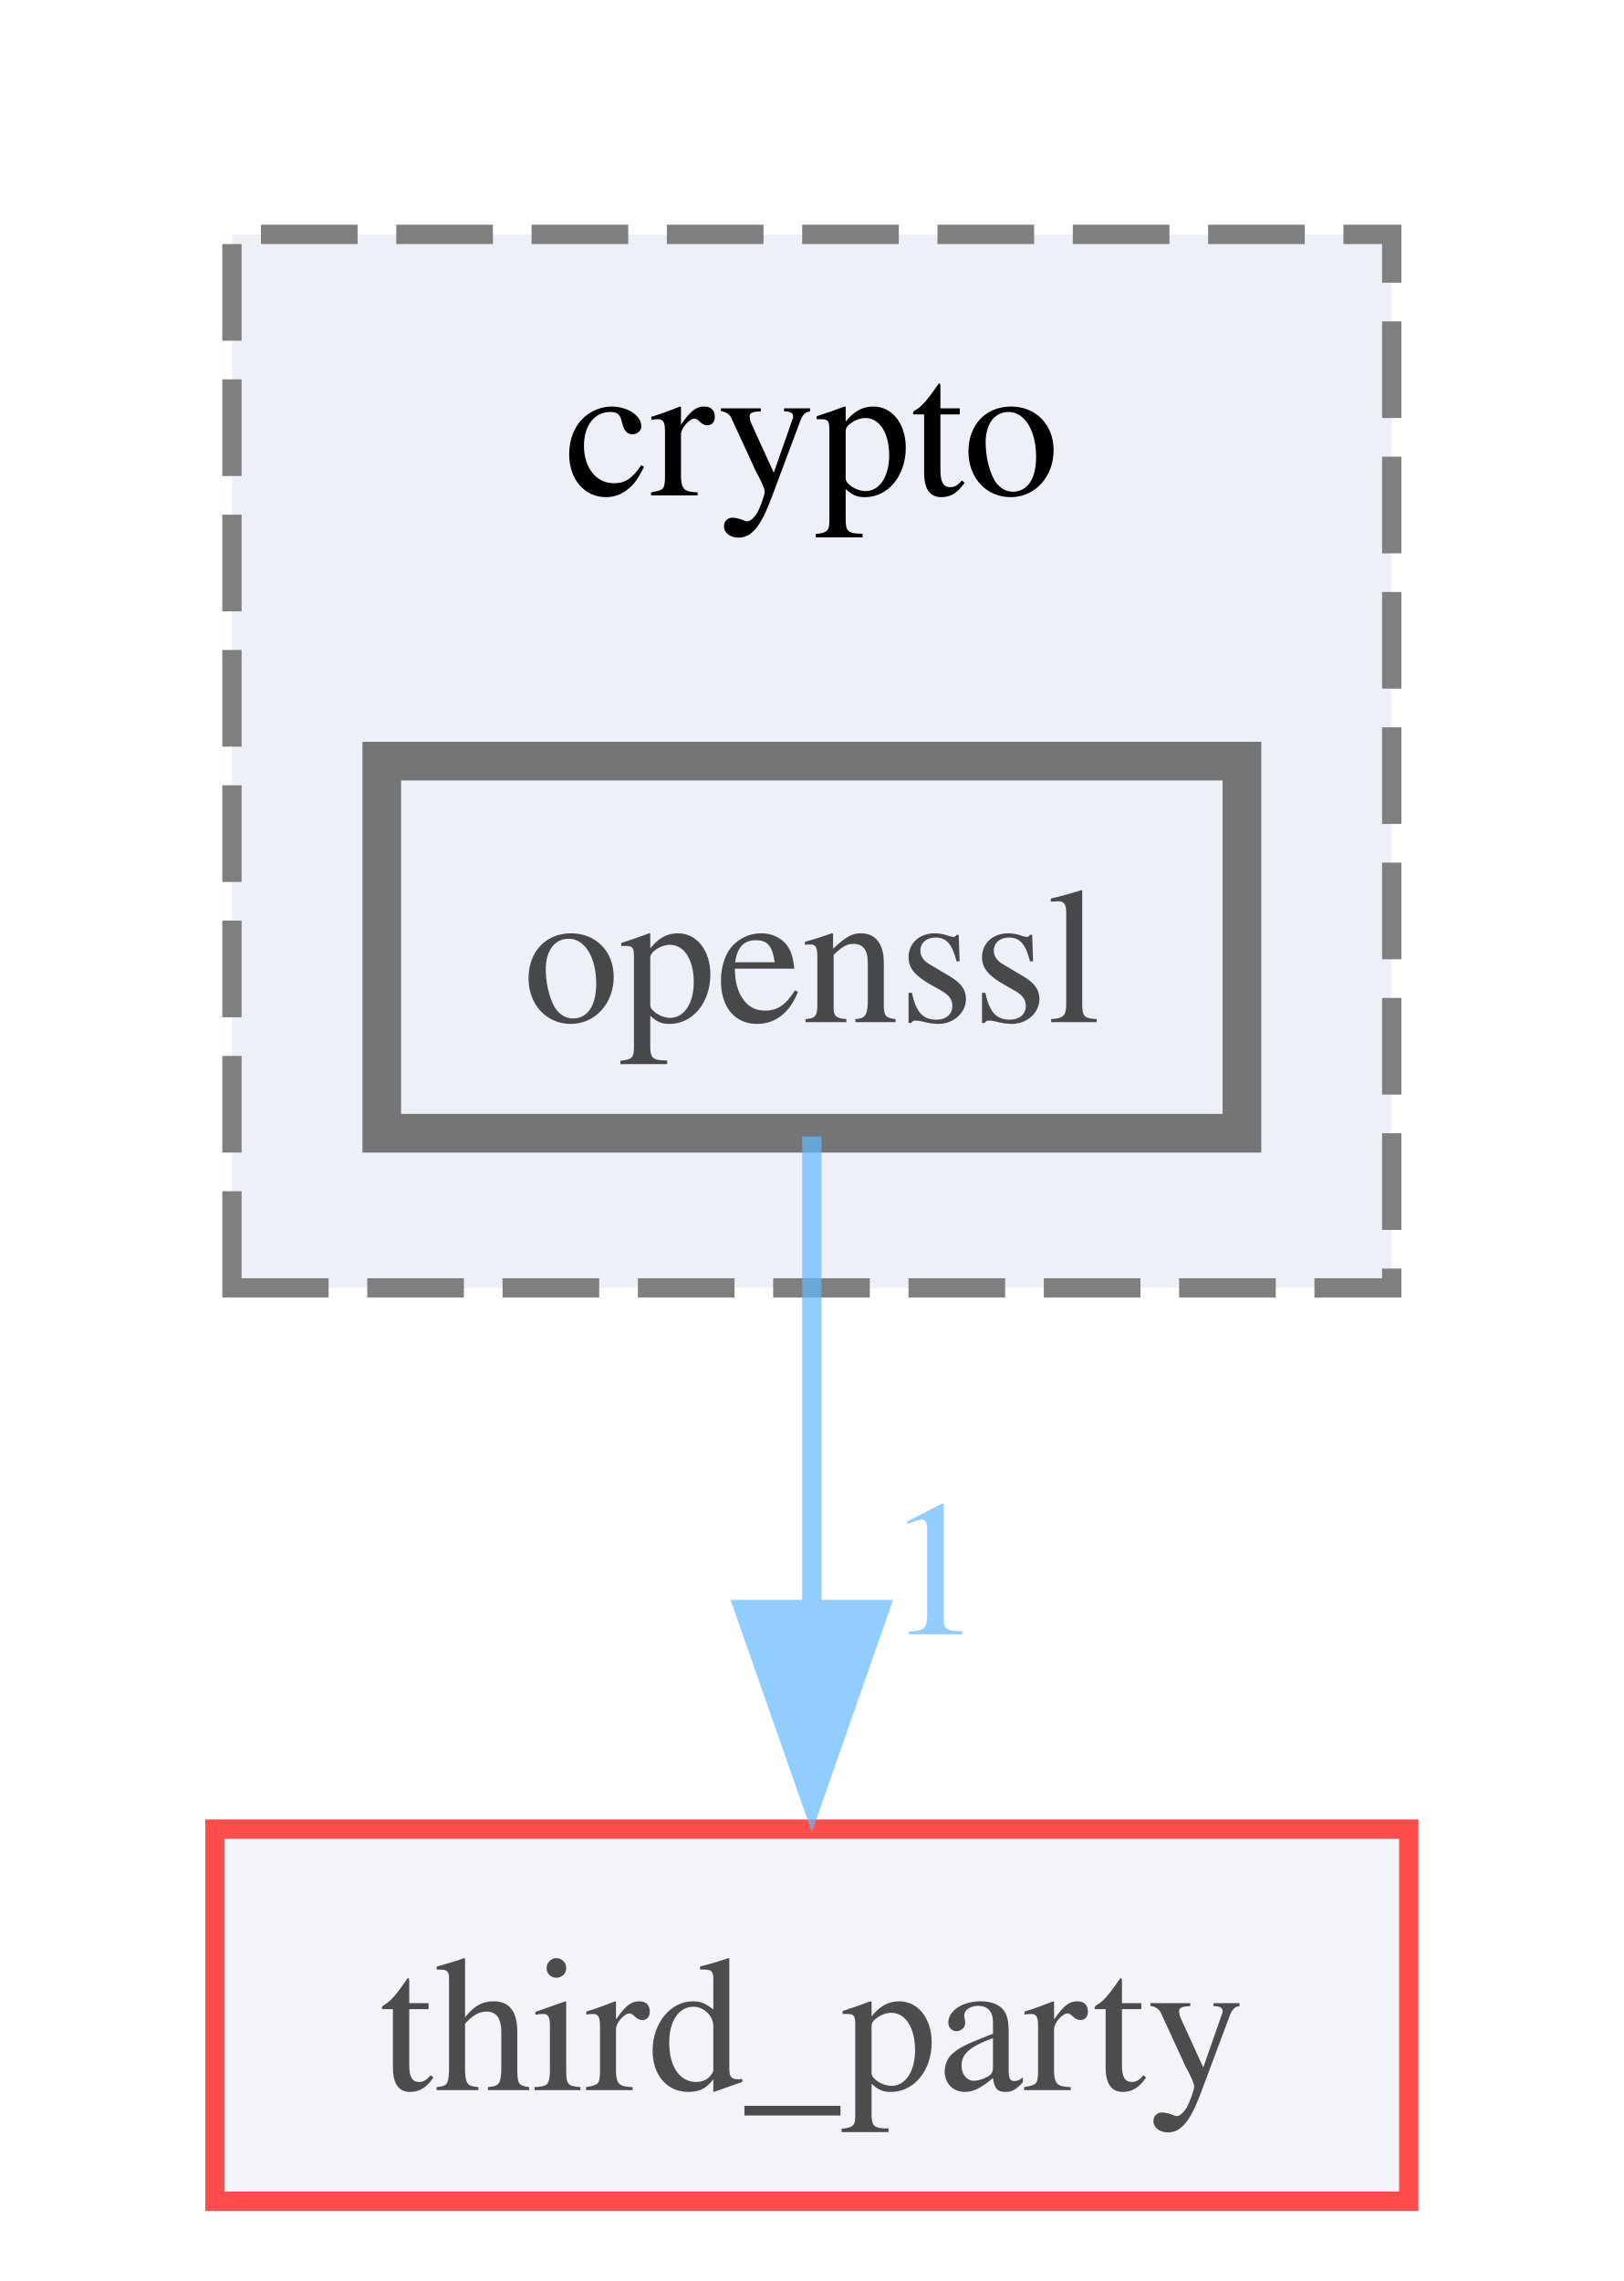
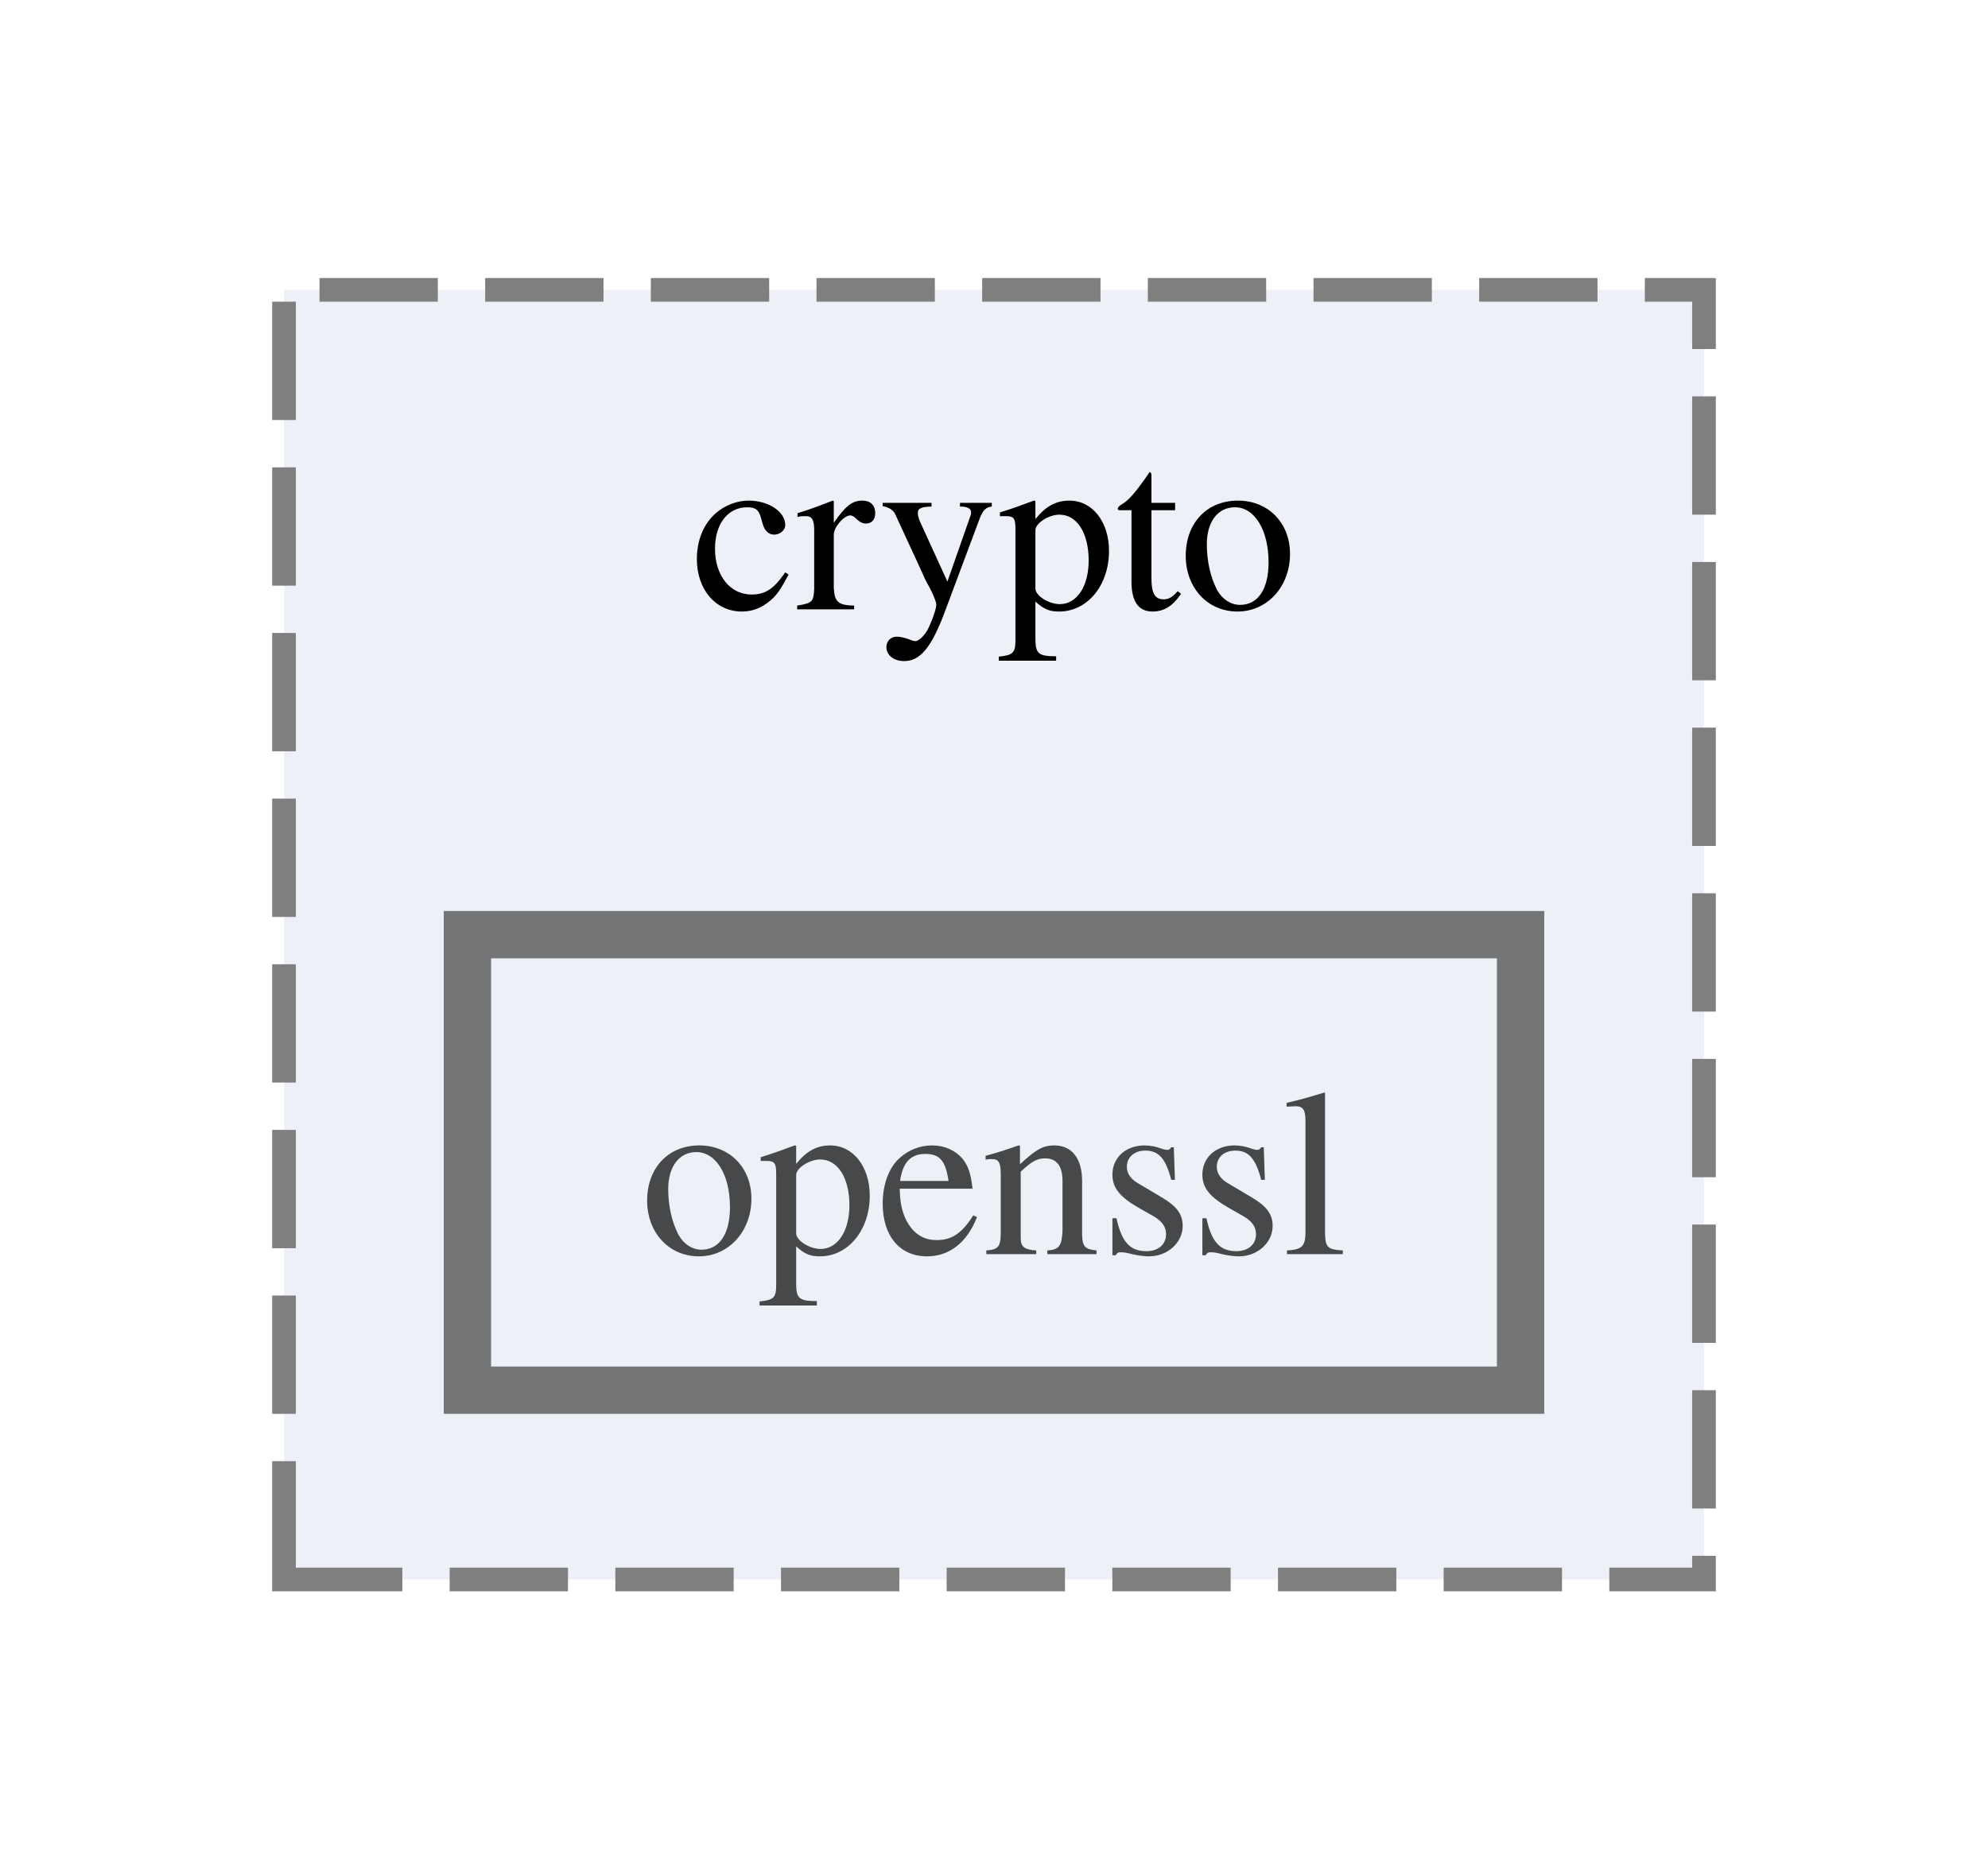
- <svg xmlns="http://www.w3.org/2000/svg" xmlns:xlink="http://www.w3.org/1999/xlink" width="84pt" height="118pt" viewBox="0.00 0.00 84.00 117.75">
+ <svg xmlns="http://www.w3.org/2000/svg" xmlns:xlink="http://www.w3.org/1999/xlink" width="84pt" height="79pt" viewBox="0.00 0.00 84.00 78.50">
  <svg id="main" version="1.1" xml:space="preserve">
    <style type="text/css">
.node, .edge {opacity: 0.7;}
.node.selected, .edge.selected {opacity: 1;}
.edge:hover path { stroke: red; }
.edge:hover polygon { stroke: red; fill: red; }
</style>
    <svg id="graph" class="graph">
-       <g id="graph0" class="graph" transform="scale(1 1) rotate(0) translate(4 113.75)">
+       <g id="graph0" class="graph" transform="scale(1 1) rotate(0) translate(4 74.5)">
        <g id="clust1" class="cluster">
          <g id="a_clust1">
            <a xlink:href="dir_b21b3a813874f04d184aa10e06b21f4a.html" target="_top" xlink:title="crypto">
-               <polygon fill="#edf0f7" stroke="#7f7f7f" stroke-dasharray="5,2" points="8,-47.25 8,-101.75 68,-101.75 68,-47.25 8,-47.25" />
-               <text text-anchor="middle" x="38" y="-88.25" font-family="Times,serif" font-size="10.00">crypto</text>
+               <polygon fill="#edf0f7" stroke="#7f7f7f" stroke-dasharray="5,2" points="8,-8 8,-62.5 68,-62.5 68,-8 8,-8" />
+               <text text-anchor="middle" x="38" y="-49" font-family="Times,serif" font-size="10.00">crypto</text>
            </a>
          </g>
        </g>
        <g id="node1" class="node">
          <g id="a_node1">
            <a xlink:href="dir_1bc383ed94cf3ed613c4e21c15be7a38.html" target="_top" xlink:title="openssl">
-               <polygon fill="#edf0f7" stroke="#404040" stroke-width="2" points="60.25,-74.5 15.75,-74.5 15.75,-55.25 60.25,-55.25 60.25,-74.5" />
-               <text text-anchor="middle" x="38" y="-61" font-family="Times,serif" font-size="10.00">openssl</text>
-             </a>
-           </g>
-         </g>
-         <g id="node2" class="node">
-           <g id="a_node2">
-             <a xlink:href="dir_44f42edf5dd23d4deca0321224e9ce90.html" target="_top" xlink:title="third_party">
-               <polygon fill="#edf0f7" stroke="red" points="68.88,-19.25 7.12,-19.25 7.12,0 68.88,0 68.88,-19.25" />
-               <text text-anchor="middle" x="38" y="-5.75" font-family="Times,serif" font-size="10.00">third_party</text>
-             </a>
-           </g>
-         </g>
-         <g id="edge1" class="edge">
-           <path fill="none" stroke="#63b8ff" d="M38,-55.08C38,-48.42 38,-38.99 38,-30.53" />
-           <polygon fill="#63b8ff" stroke="#63b8ff" points="41.5,-30.61 38,-20.61 34.5,-30.61 41.5,-30.61" />
-           <g id="a_edge1-headlabel">
-             <a xlink:href="dir_000008_000010.html" target="_top" xlink:title="1">
-               <text text-anchor="middle" x="44.34" y="-29.33" font-family="Times,serif" font-size="10.00" fill="#63b8ff">1</text>
+               <polygon fill="#edf0f7" stroke="#404040" stroke-width="2" points="60.25,-35.25 15.75,-35.25 15.75,-16 60.25,-16 60.25,-35.25" />
+               <text text-anchor="middle" x="38" y="-21.75" font-family="Times,serif" font-size="10.00">openssl</text>
            </a>
          </g>
        </g>
      </g>
    </svg>
  </svg>
  <style type="text/css">

[data-mouse-over-selected='false'] { opacity: 0.7; }
[data-mouse-over-selected='true']  { opacity: 1.0; }

</style>
</svg>
